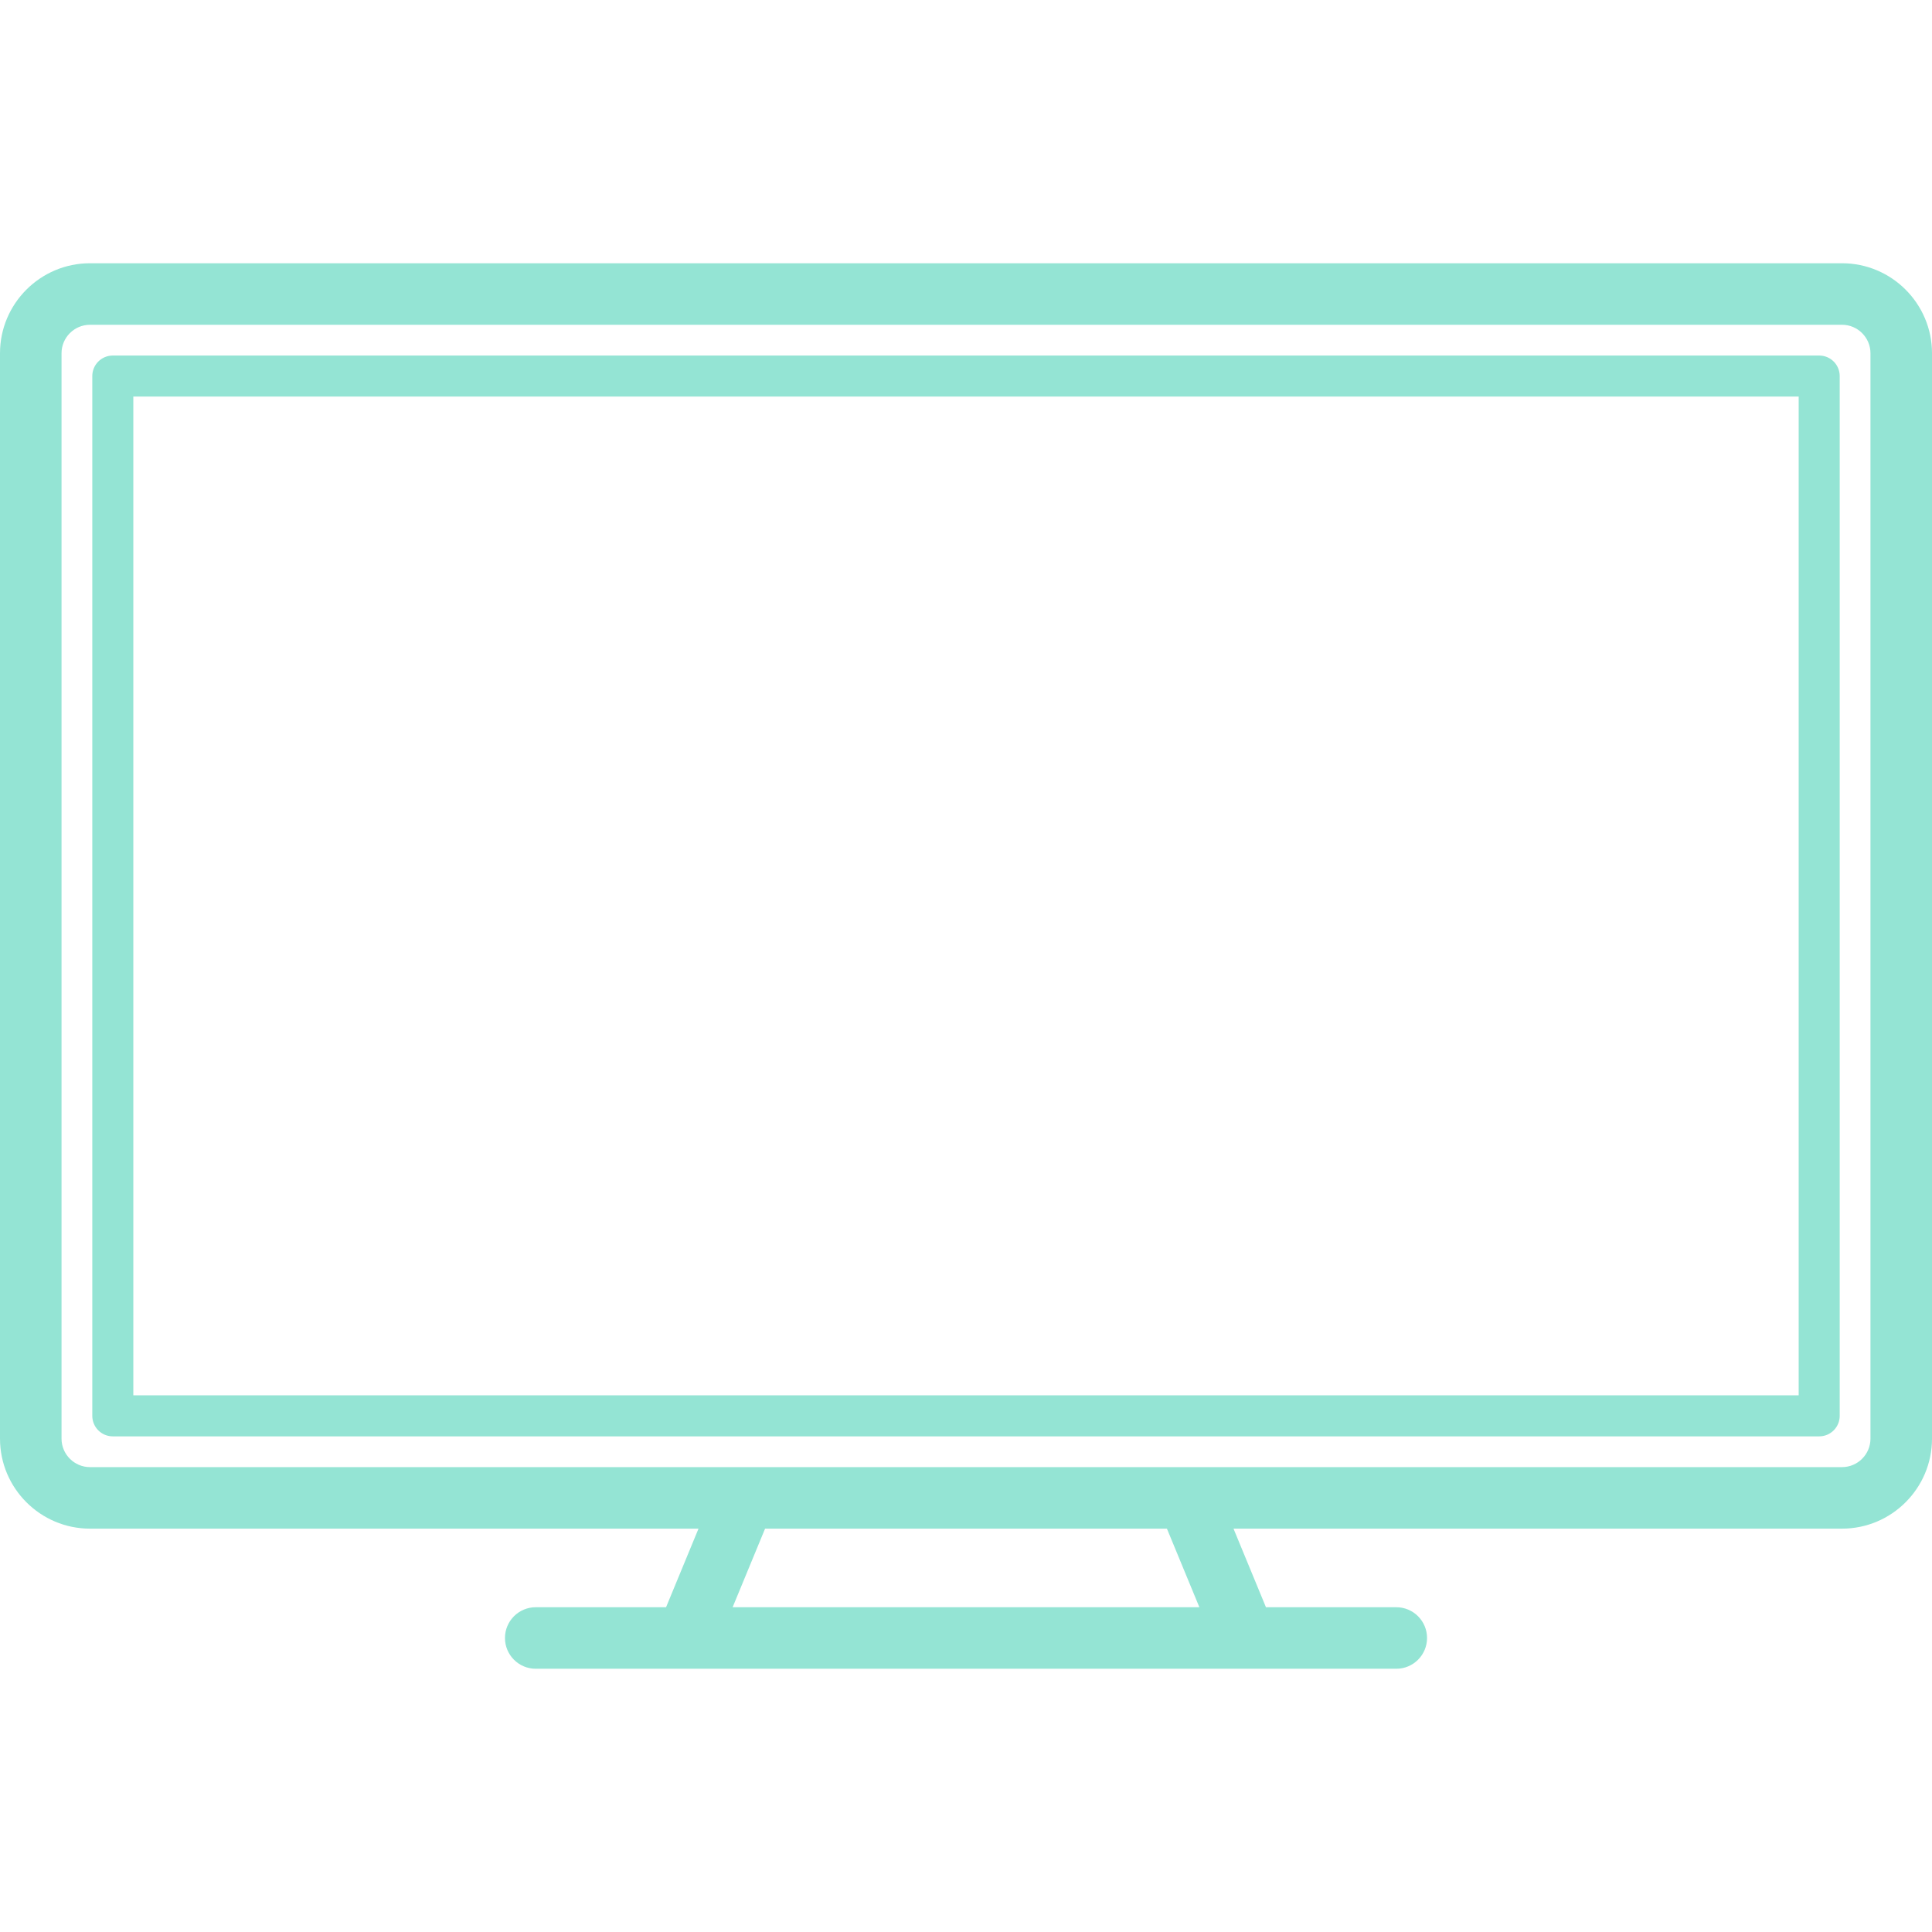
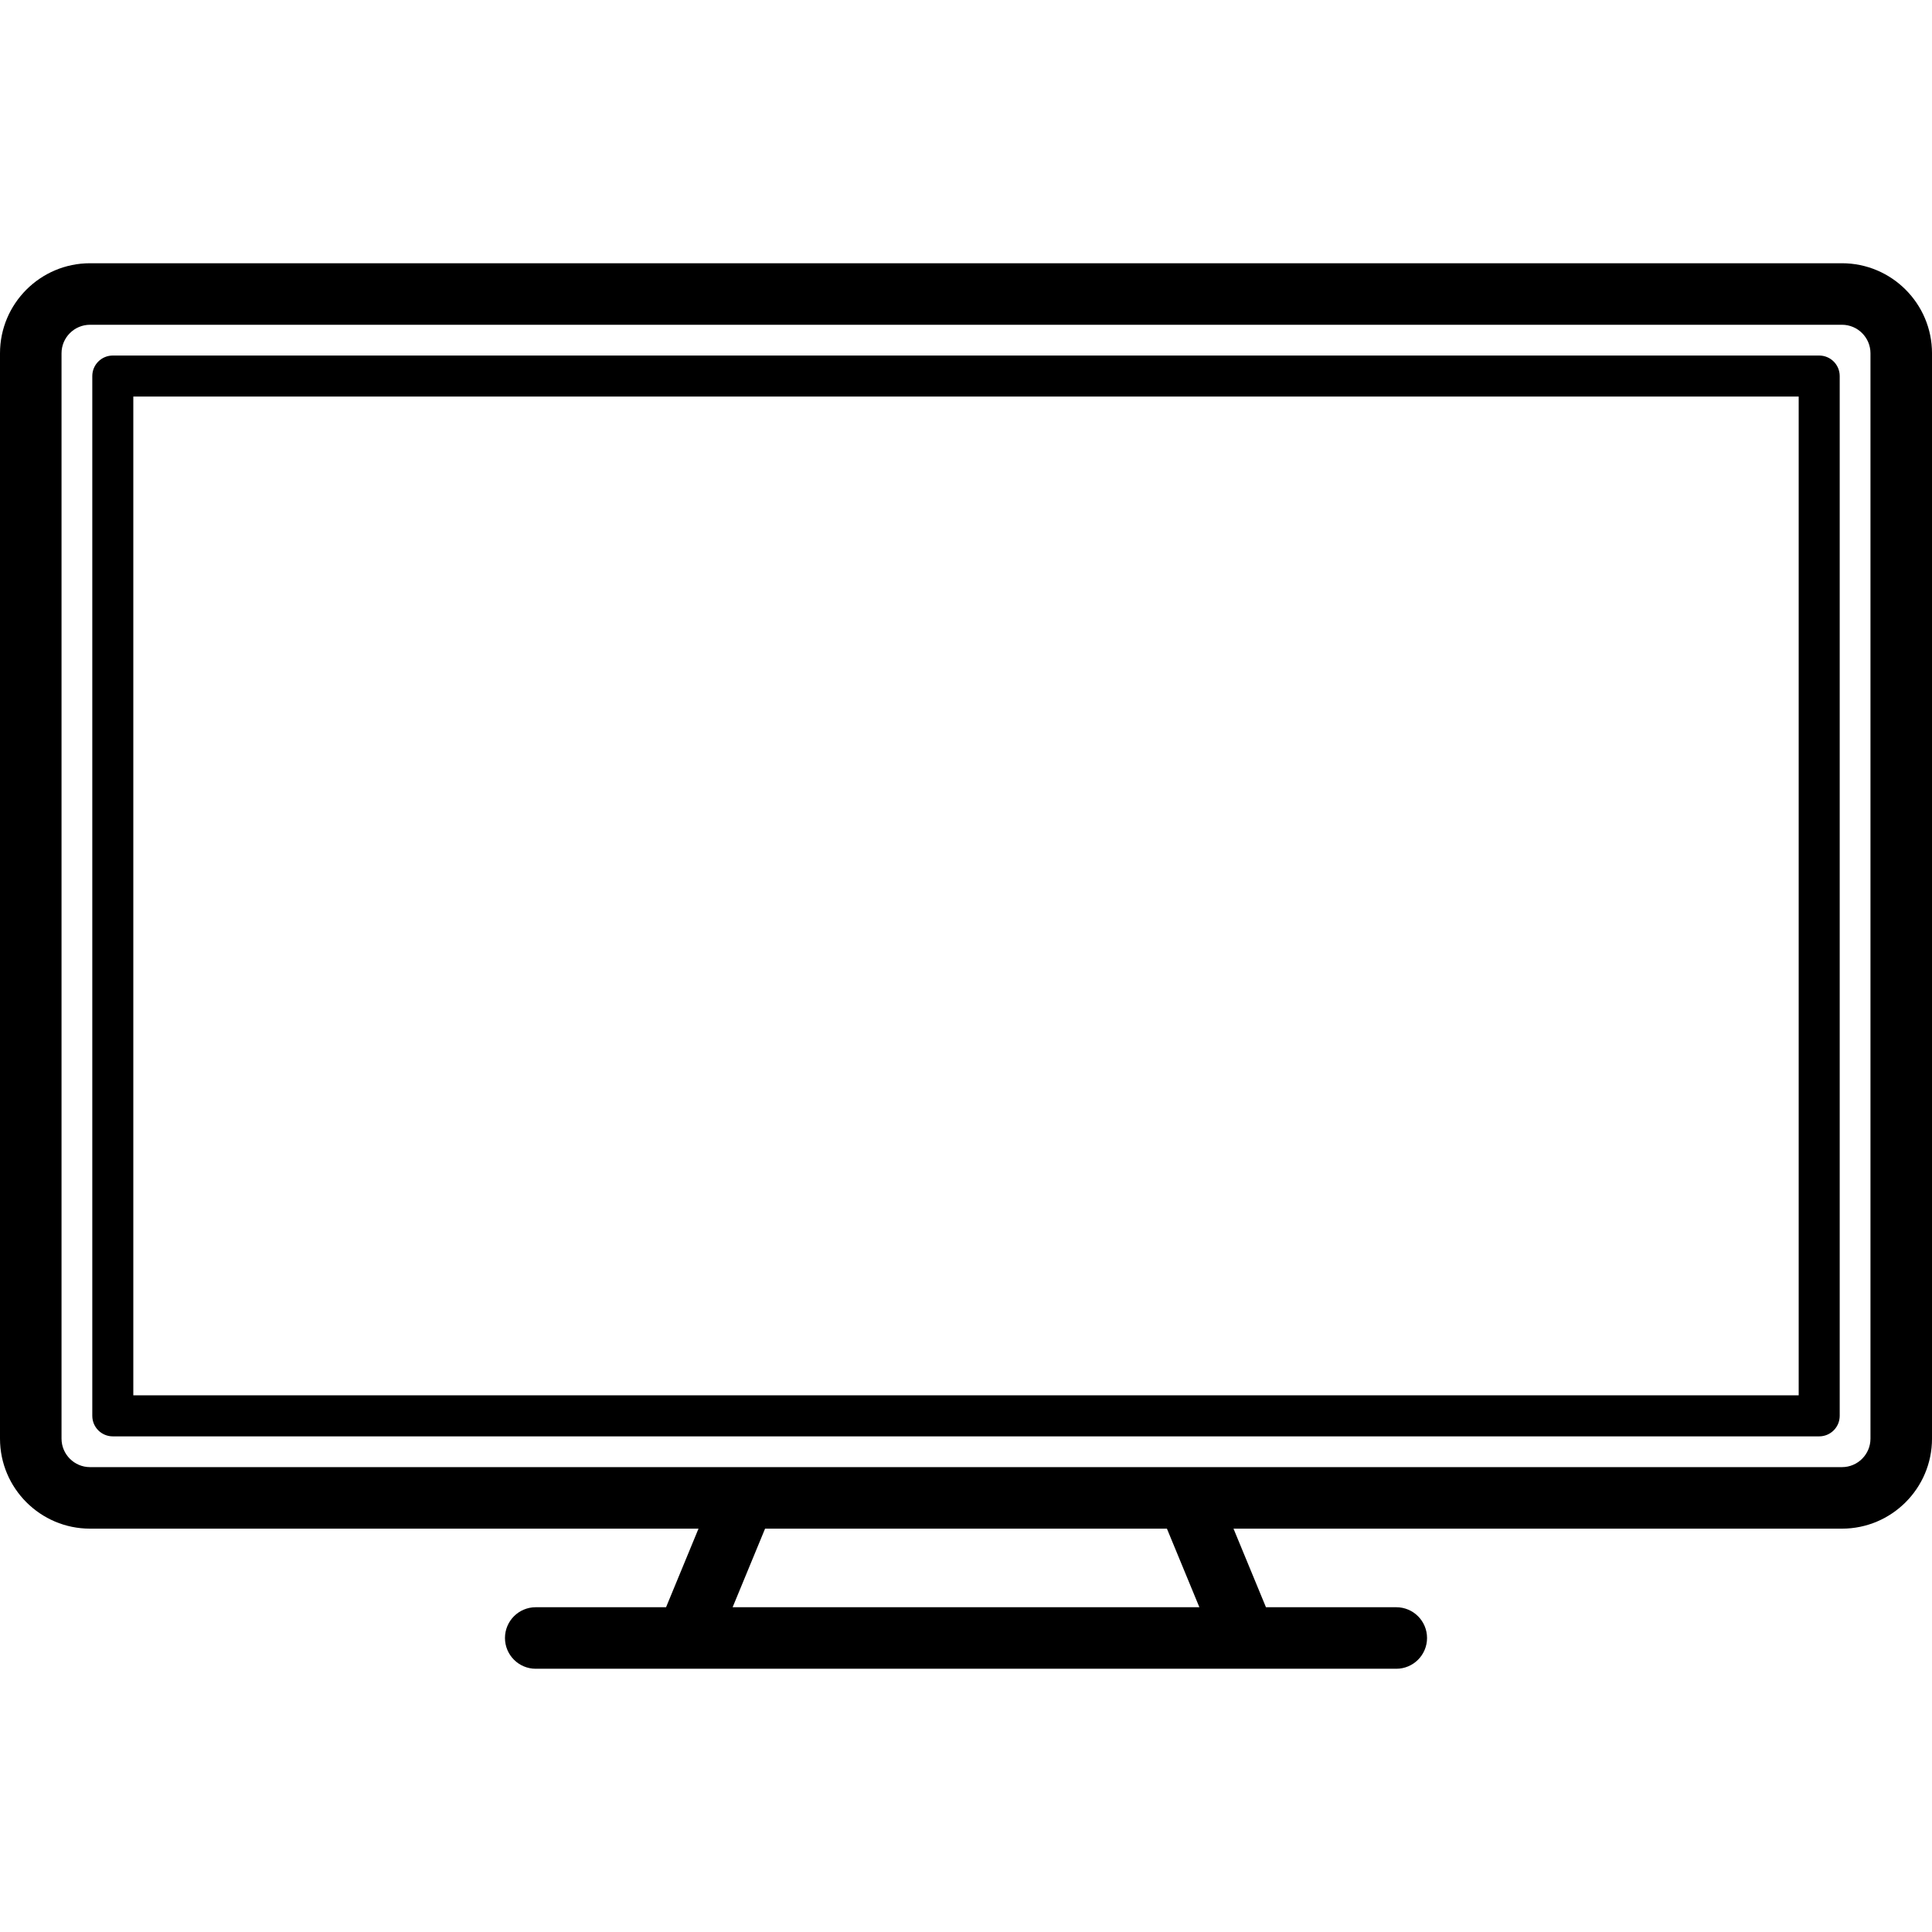
- <svg xmlns="http://www.w3.org/2000/svg" version="1.1" viewBox="0 0 471 471" enable-background="new 0 0 471 471">
-   <g fill="#94e4d4">
+ <svg xmlns="http://www.w3.org/2000/svg" id="main" version="1.1" viewBox="0 0 471 471" enable-background="new 0 0 471 471">
+   <g>
    <path d="m443.5,86.676h-416c-2.761,0-5,2.239-5,5v253.493c0,2.761 2.239,5 5,5h416c2.762,0 5-2.239 5-5v-253.493c0-2.762-2.238-5-5-5zm-5,253.493h-406v-243.493h406v243.493z" />
    <path d="m449.055,64.176h-427.109c-12.101,0-21.946,9.845-21.946,21.945v264.602c0,12.101 9.845,21.945 21.946,21.945h148.343l-7.91,19.156h-31.772c-4.142,0-7.5,3.358-7.5,7.5s3.358,7.5 7.5,7.5h209.79c4.143,0 7.5-3.358 7.5-7.5s-3.357-7.5-7.5-7.5h-31.772l-7.911-19.156h148.343c12.101,0 21.945-9.845 21.945-21.945v-264.602c-0.002-12.1-9.846-21.945-21.947-21.945zm-156.661,327.649h-113.788l7.911-19.156h97.967l7.91,19.156zm163.606-41.101c0,3.83-3.115,6.945-6.945,6.945h-427.109c-3.83,0-6.946-3.116-6.946-6.945v-264.603c0-3.83 3.116-6.946 6.946-6.946h427.109c3.83,0 6.945,3.116 6.945,6.946v264.603z" />
  </g>
</svg>
